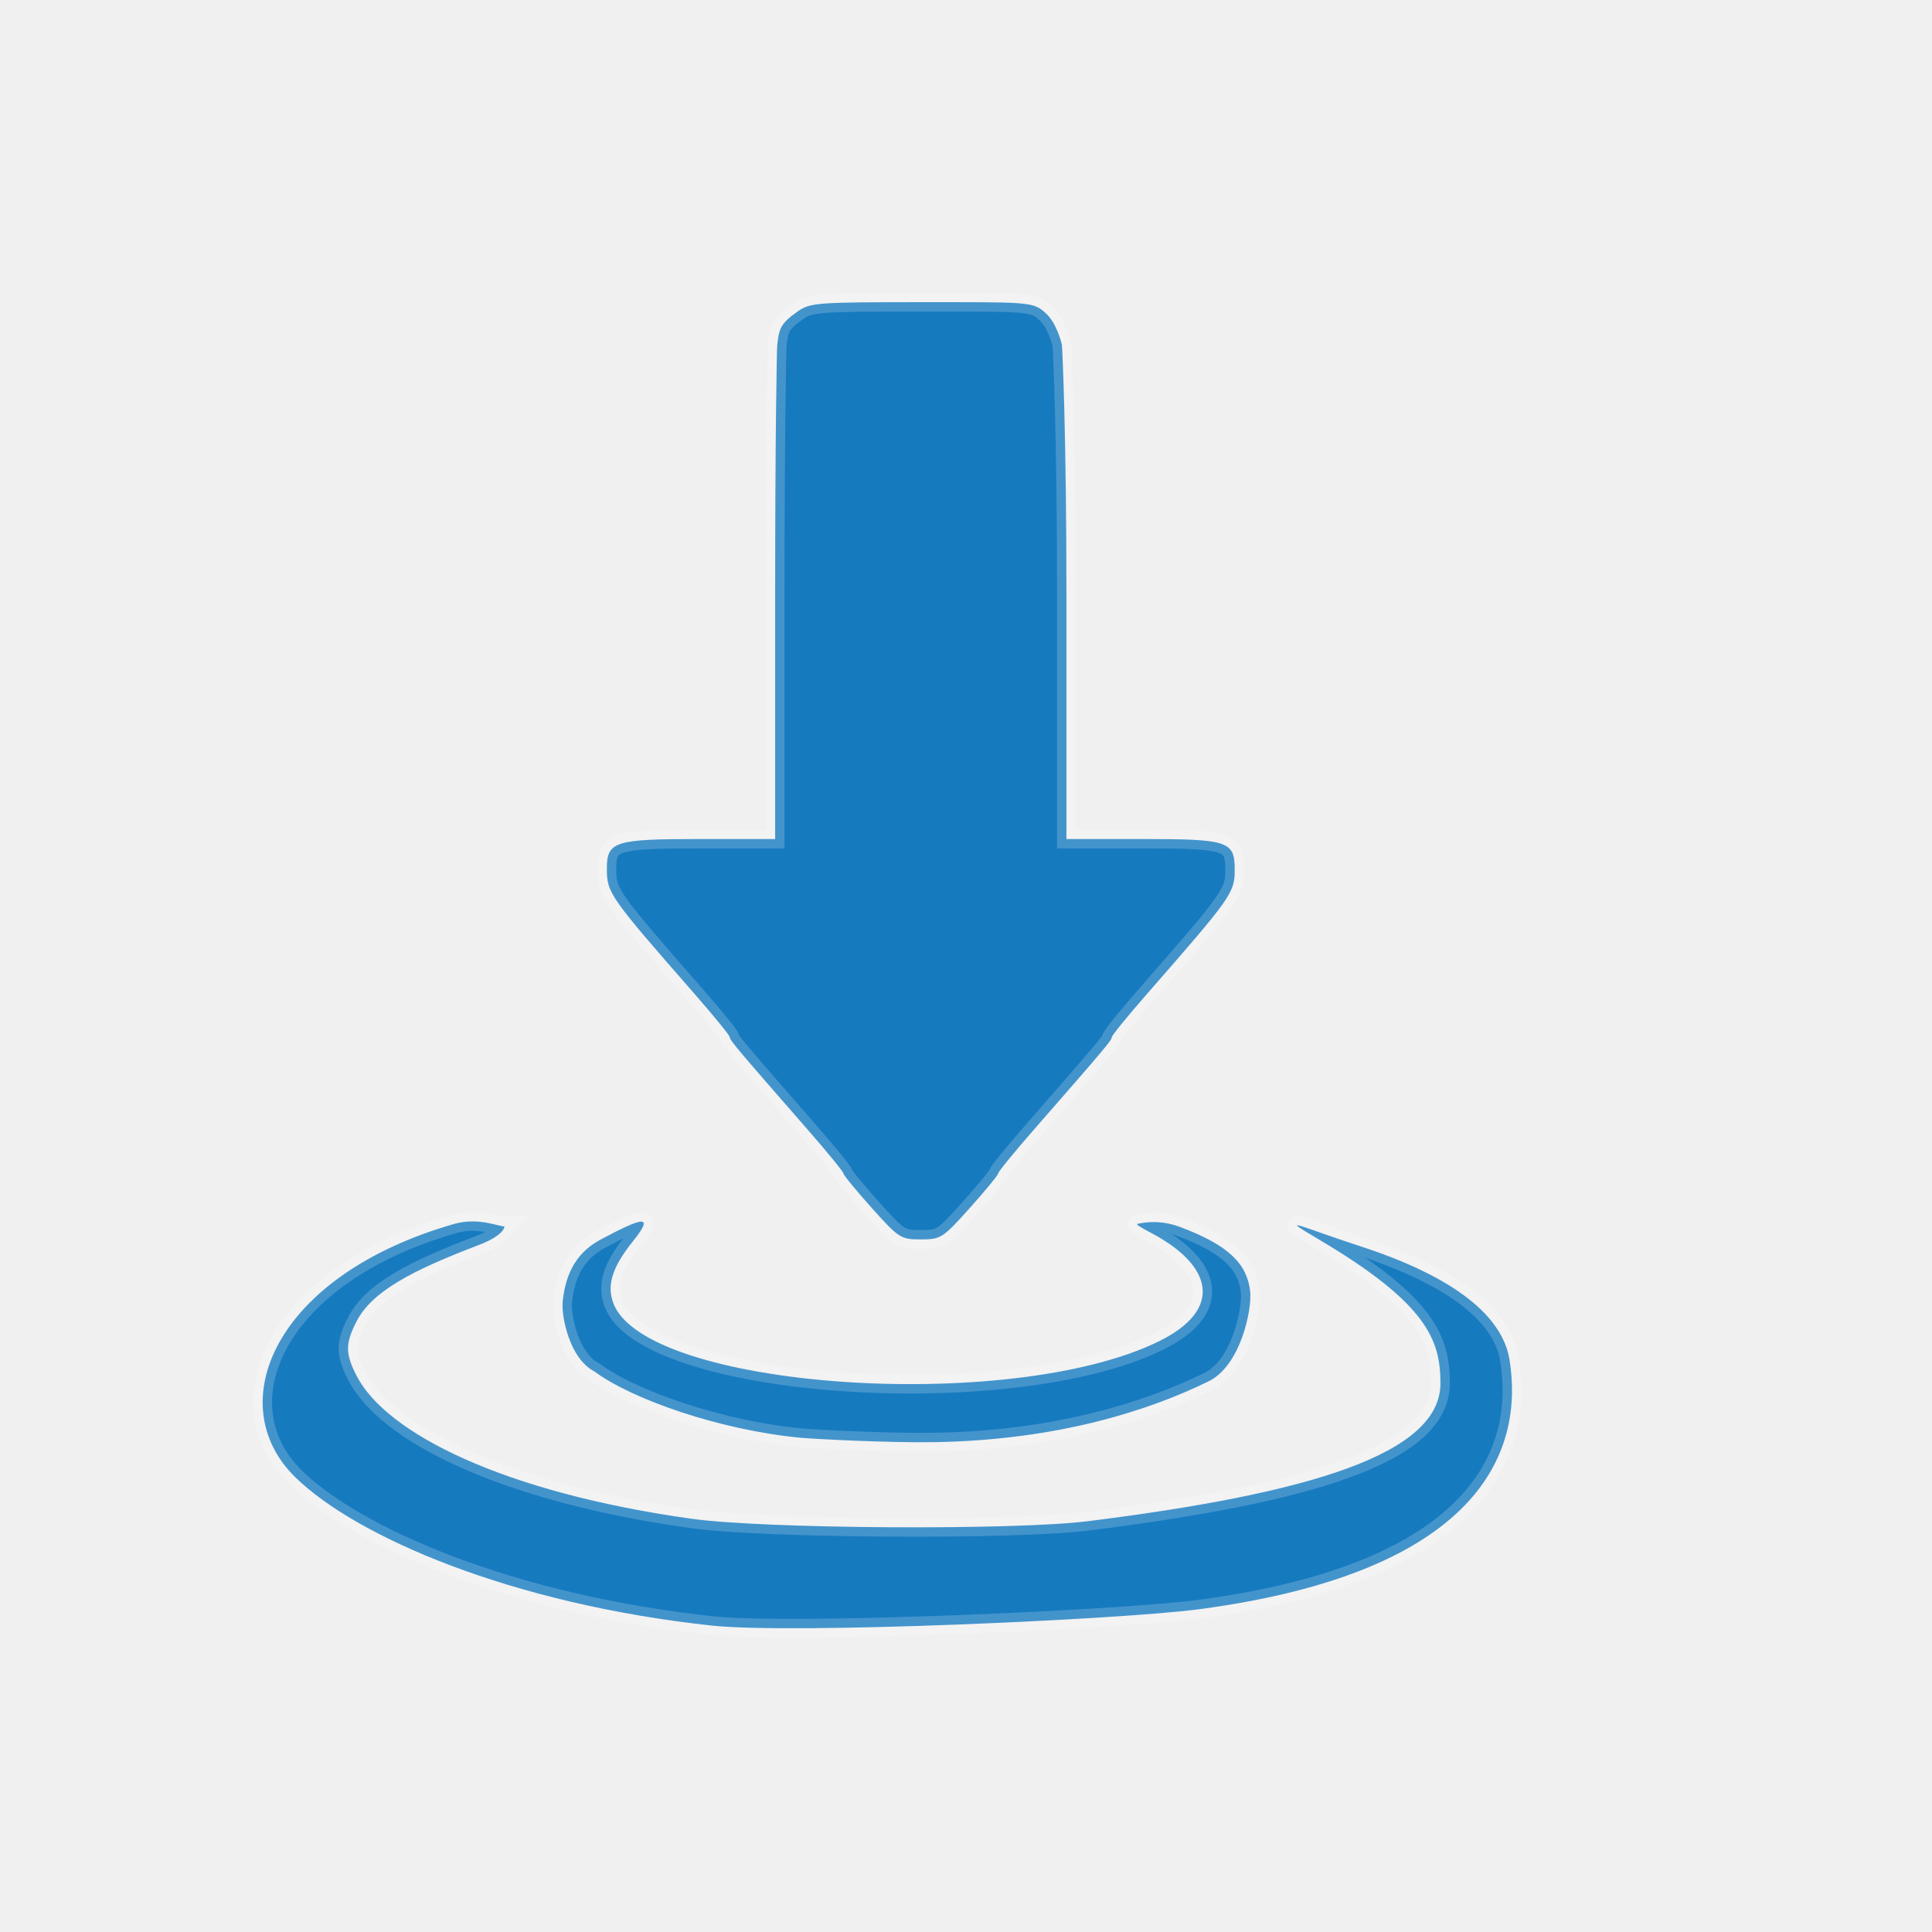
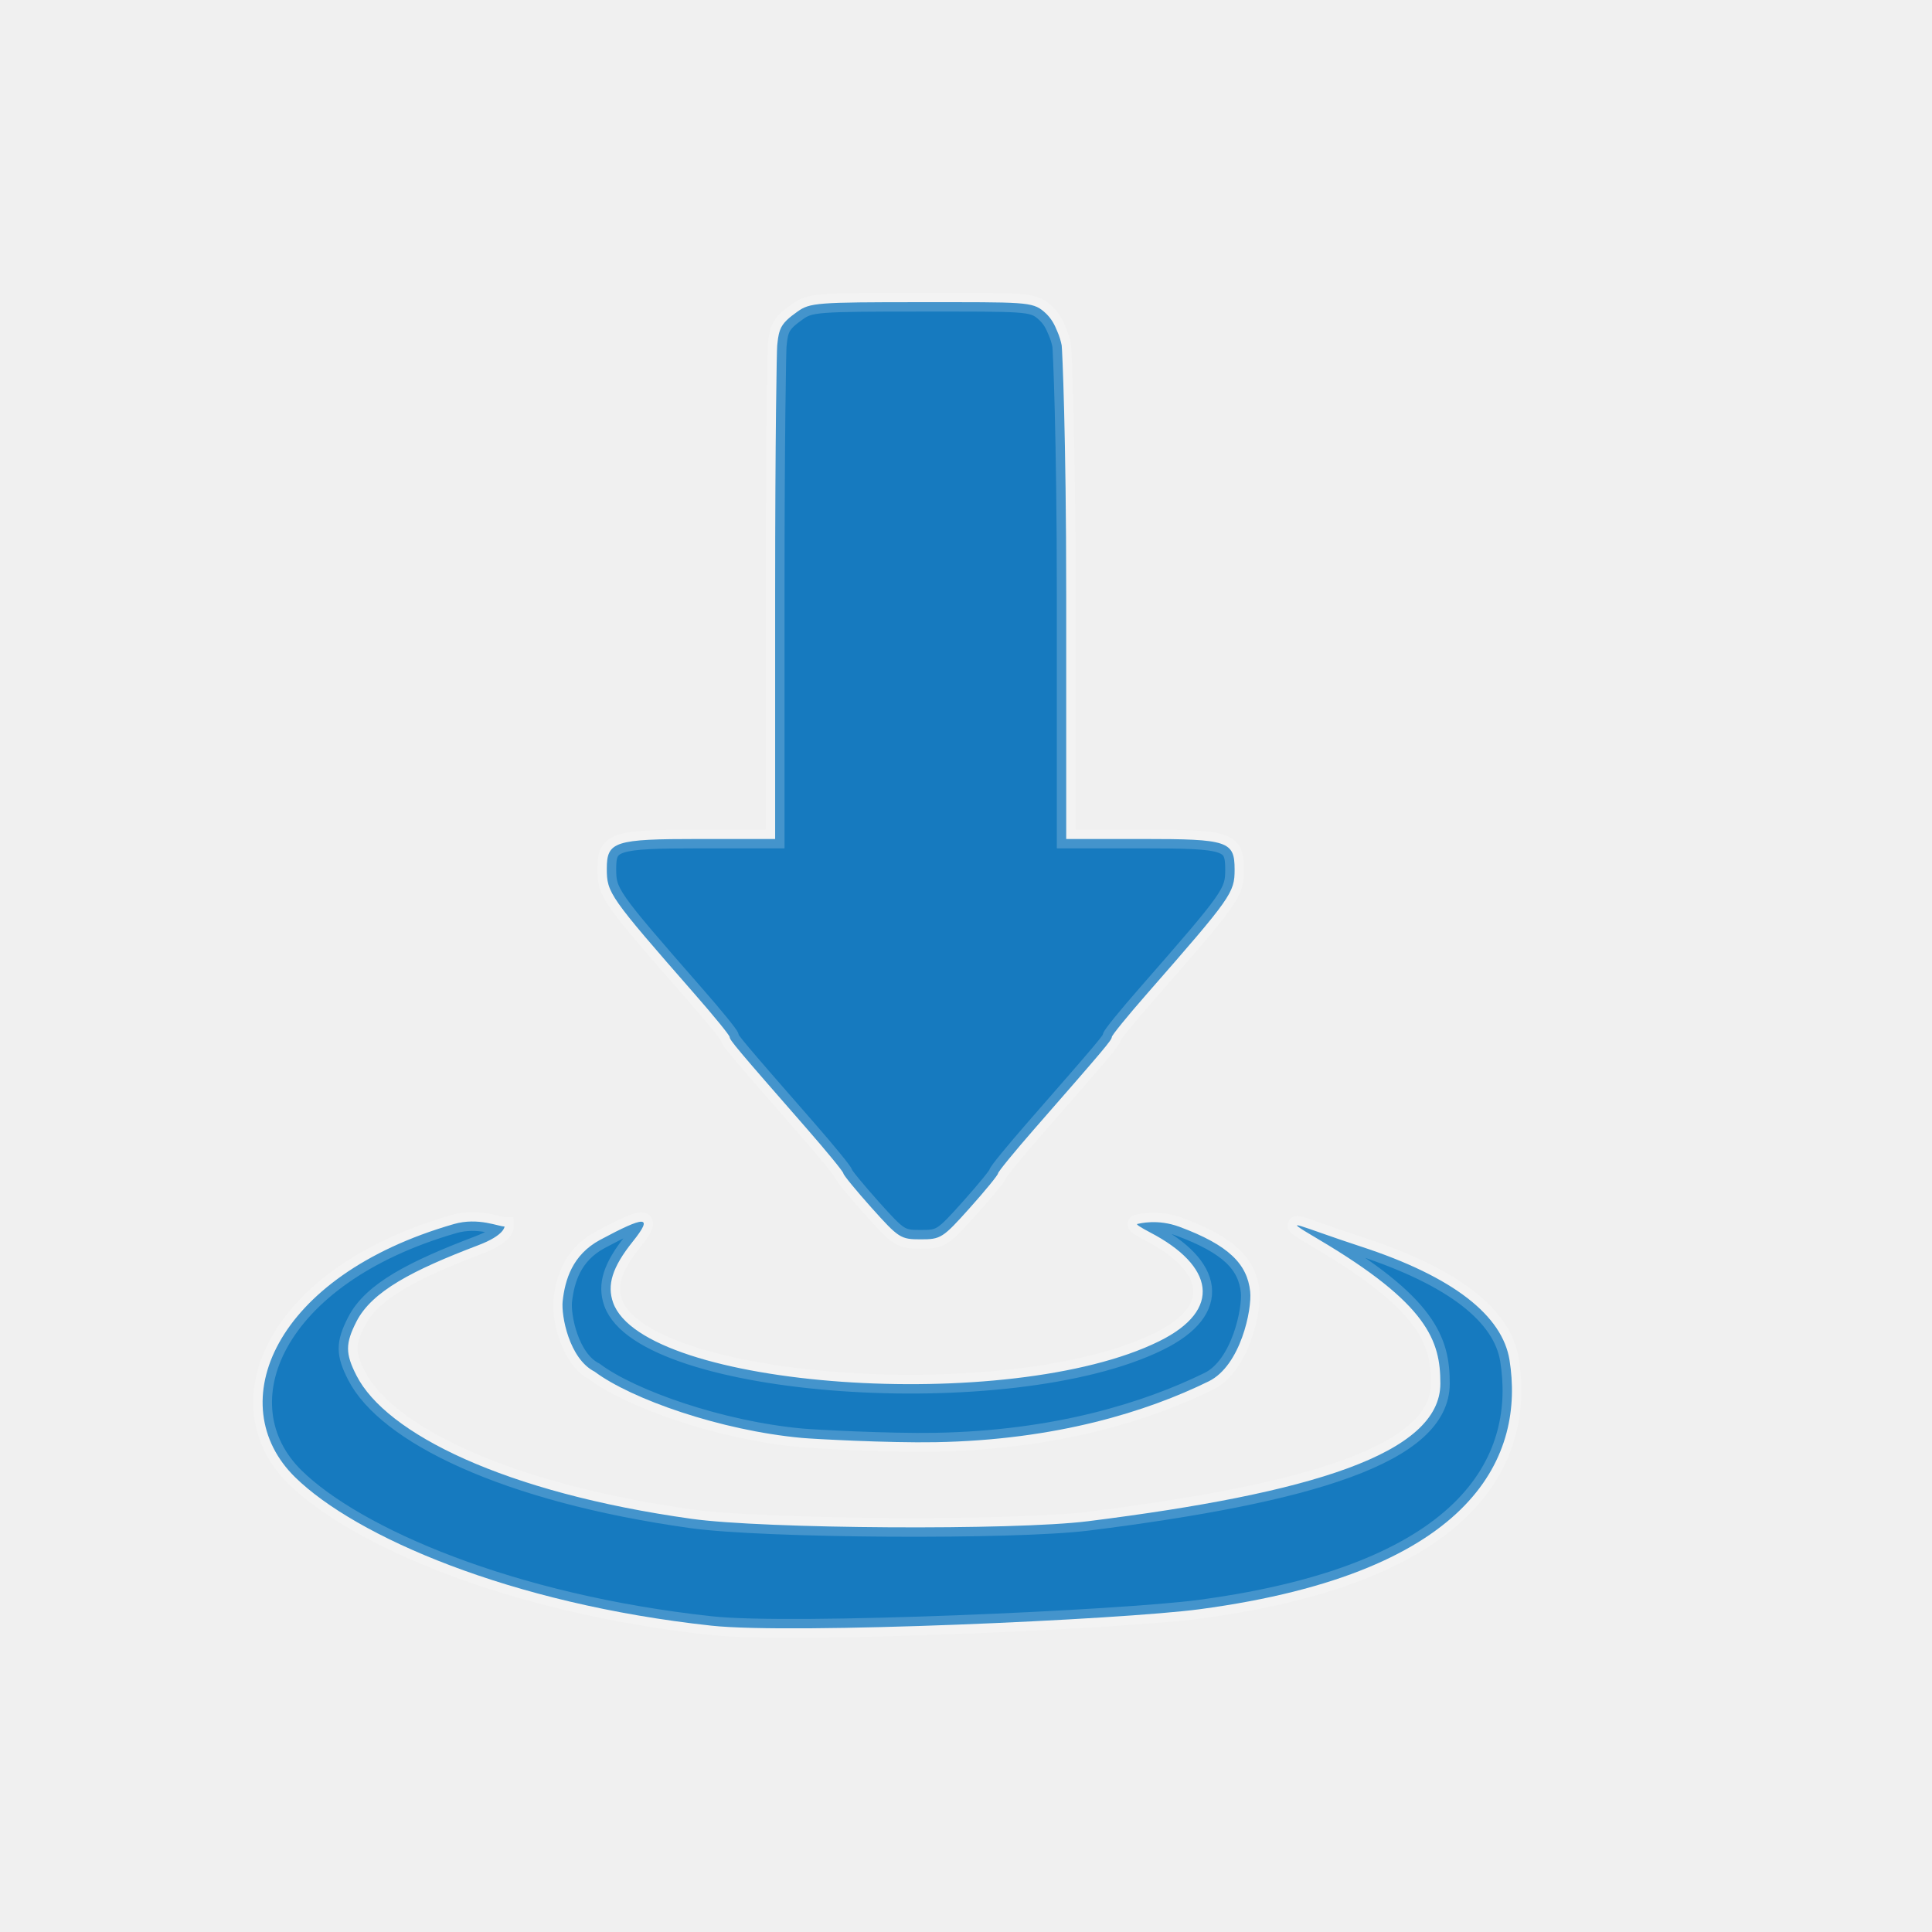
- <svg xmlns="http://www.w3.org/2000/svg" width="128" height="128" viewBox="0 0 33.867 33.867" version="1.1" id="svg5">
-   <defs id="defs2" />
-   <g id="layer1">
-     <path id="path6511" style="fill:#167abf;fill-opacity:1;stroke:#ffffff;stroke-width:0.329;stroke-miterlimit:4;stroke-dasharray:none;stroke-opacity:0.196" d="m 16.14,5.297 c -1.823,0 -1.942,0.009 -2.161,0.165 -0.144,0.103 -0.259,0.195 -0.305,0.324 -0.035,0.098 -0.041,0.197 -0.05,0.273 -0.007,0.06 -0.036,1.566 -0.036,4.347 v 4.302 h -1.329 c -1.49,0 -1.621,0.042 -1.621,0.522 0,0.423 0.043,0.484 1.535,2.19 0.34,0.389 0.619,0.731 0.619,0.76 0,0.053 0.117,0.192 1.353,1.607 0.352,0.403 0.64,0.755 0.64,0.783 0,0.028 0.223,0.299 0.495,0.603 0.476,0.532 0.509,0.553 0.861,0.553 0.352,0 0.385,-0.021 0.861,-0.553 0.272,-0.304 0.495,-0.575 0.495,-0.603 0,-0.028 0.288,-0.381 0.64,-0.783 1.237,-1.415 1.353,-1.554 1.353,-1.607 0,-0.029 0.279,-0.372 0.619,-0.76 1.484,-1.697 1.535,-1.769 1.535,-2.176 0,-0.498 -0.113,-0.536 -1.607,-0.536 h -1.343 v -4.302 c 0,-2.782 -0.071,-4.291 -0.079,-4.351 -0.007,-0.049 -0.035,-0.146 -0.076,-0.243 C 18.489,5.699 18.439,5.581 18.3,5.462 18.096,5.288 17.962,5.297 16.14,5.297 Z m 3.799,16.157 c -0.031,0.005 0.044,0.056 0.228,0.152 1.1,0.576 1.282,1.35 0.147,1.907 -2.611,1.283 -9.035,0.831 -9.567,-0.681 -0.107,-0.304 -0.021,-0.612 0.345,-1.069 0.373,-0.466 0.217,-0.452 -0.571,-0.03 -0.491,0.264 -0.616,0.705 -0.657,1.076 -0.028,0.249 0.112,1.006 0.56,1.234 0.645,0.483 2.205,1.032 3.633,1.162 0.197,0.018 1.51,0.09 2.343,0.075 2.117,-0.038 3.71,-0.538 4.788,-1.067 0.561,-0.276 0.762,-1.262 0.727,-1.575 -0.053,-0.477 -0.369,-0.811 -1.241,-1.134 -0.384,-0.142 -0.696,-0.057 -0.736,-0.05 z m -11.095,0.044 c -0.089,0.008 -0.456,-0.166 -0.887,-0.042 -3.163,0.909 -4.083,3.165 -2.781,4.439 1.06,1.037 3.762,2.218 7.295,2.6 1.433,0.155 7.194,-0.105 8.559,-0.287 4.885,-0.652 5.691,-2.741 5.432,-4.368 -0.123,-0.772 -0.968,-1.457 -2.611,-1.992 -1.072,-0.349 -1.473,-0.559 -0.744,-0.128 1.931,1.14 2.143,1.786 2.143,2.531 0,1.236 -2.283,1.926 -6.173,2.414 -1.294,0.163 -5.686,0.136 -6.955,-0.042 C 8.836,26.164 6.767,25.128 6.249,24.113 6.052,23.727 6.052,23.552 6.248,23.167 6.519,22.635 7.238,22.264 8.384,21.828 8.851,21.651 8.843,21.499 8.843,21.499 Z" />
-   </g>
+ <svg xmlns="http://www.w3.org/2000/svg" width="128" height="128" viewBox="0 0 33.867 33.867">
+   <path d="M16.14 5.297c-1.823 0-1.942.01-2.16.165-.145.103-.26.195-.306.324-.036.098-.041.197-.05.272-.008.06-.036 1.566-.036 4.348v4.301h-1.33c-1.49 0-1.621.043-1.621.522 0 .423.043.484 1.535 2.19.34.388.619.73.619.76 0 .053.116.192 1.353 1.607.352.403.64.755.64.783 0 .028.223.3.495.604.476.531.508.552.86.552.353 0 .386-.02.862-.552.272-.304.494-.576.494-.604 0-.028.288-.38.64-.783 1.237-1.415 1.354-1.554 1.354-1.607 0-.03.278-.372.618-.76 1.485-1.697 1.535-1.769 1.535-2.176 0-.498-.113-.536-1.607-.536H18.69v-4.301c0-2.782-.07-4.291-.079-4.351a1.177 1.177 0 0 0-.076-.243c-.047-.113-.097-.231-.236-.35-.204-.174-.338-.165-2.16-.165Zm3.798 16.158c-.03.005.045.055.229.152 1.1.575 1.282 1.35.147 1.907-2.61 1.283-9.035.83-9.567-.681-.107-.304-.021-.612.345-1.069.373-.466.216-.452-.572-.03-.49.264-.616.706-.657 1.076-.027.249.112 1.006.56 1.234.645.482 2.205 1.031 3.633 1.162.198.018 1.51.09 2.344.075 2.117-.038 3.71-.538 4.788-1.067.561-.276.761-1.263.727-1.575-.052-.477-.369-.811-1.241-1.134-.384-.142-.696-.057-.736-.05zm-11.095.044c-.09.008-.456-.166-.886-.042-3.164.91-4.084 3.165-2.782 4.44 1.06 1.036 3.762 2.217 7.295 2.6 1.433.155 7.194-.106 8.559-.288 4.885-.652 5.691-2.741 5.432-4.368-.124-.772-.968-1.456-2.612-1.992-1.071-.35-1.472-.559-.743-.128 1.93 1.14 2.143 1.786 2.143 2.531 0 1.236-2.283 1.926-6.174 2.414-1.294.163-5.685.136-6.954-.042-3.285-.46-5.354-1.496-5.872-2.511-.197-.386-.197-.561-.001-.946.271-.532.99-.903 2.136-1.339.467-.177.46-.329.46-.329Z" fill="#167abf" stroke="#fff" stroke-width=".329" stroke-opacity=".196" />
</svg>
